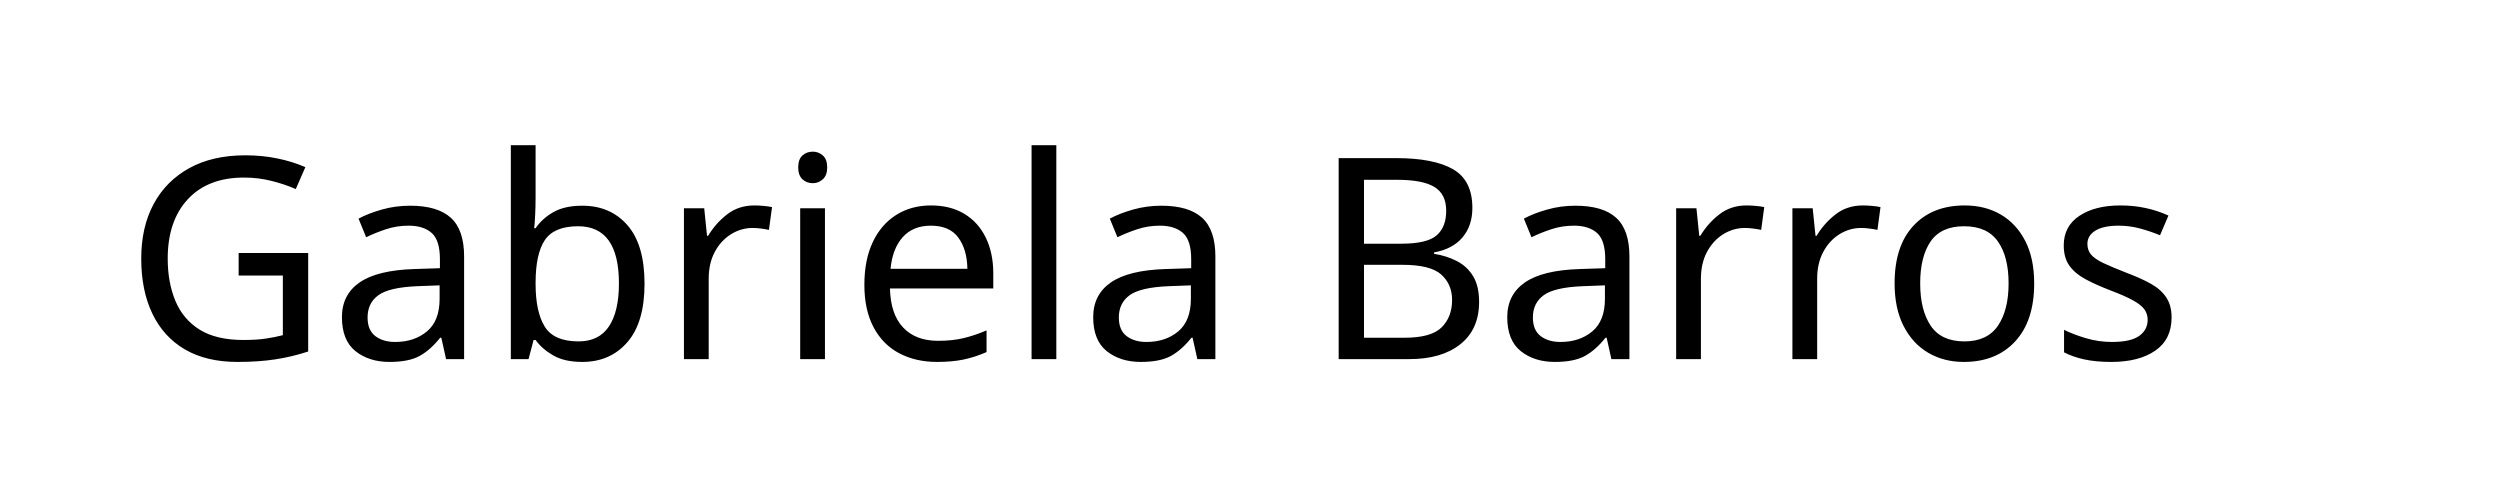
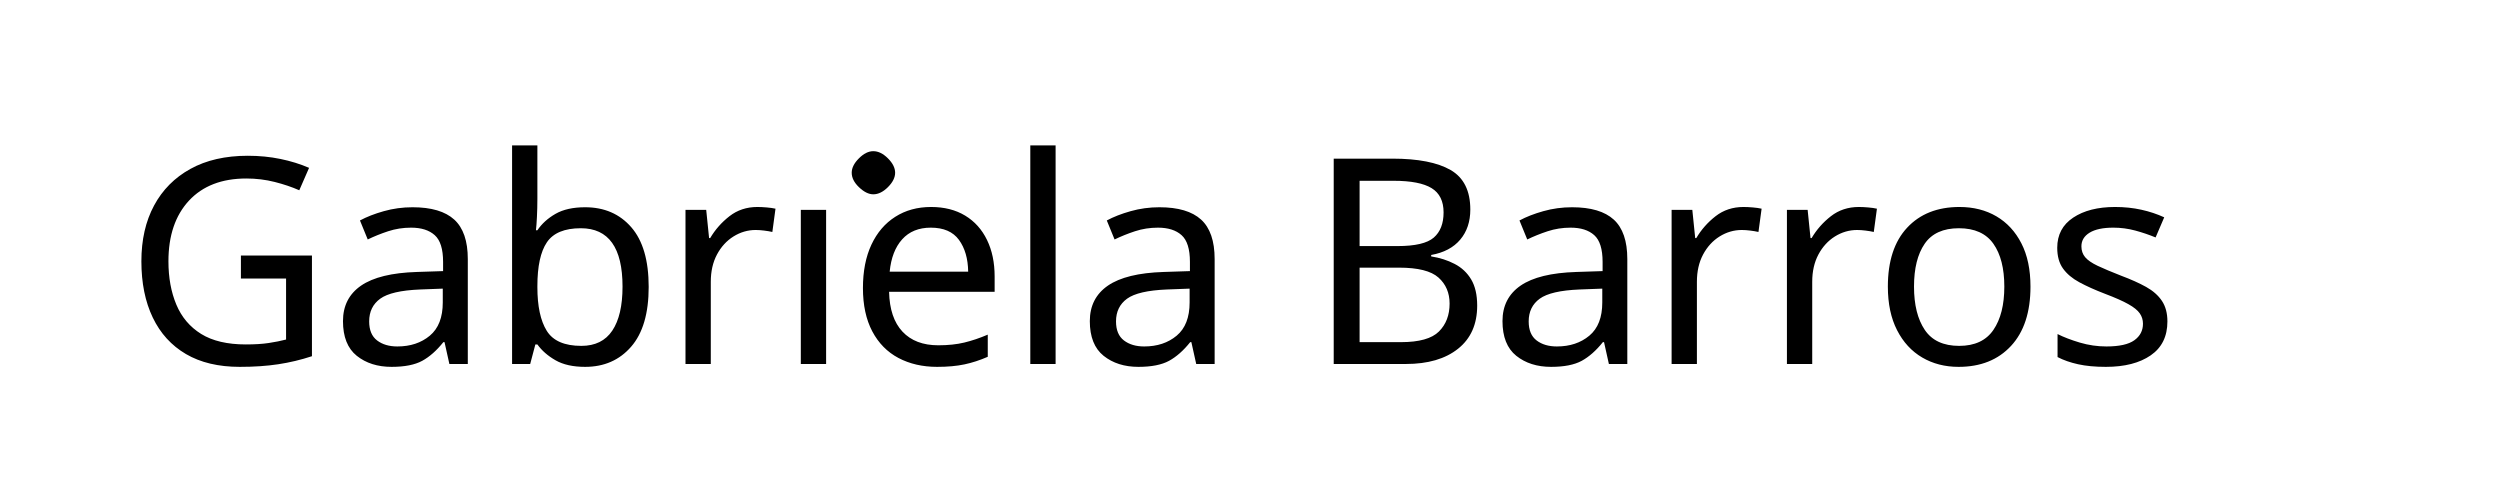
- <svg xmlns="http://www.w3.org/2000/svg" viewBox="-47.58 -127.58 888.16 176.56" width="888.16" height="176.56">
+ <svg xmlns="http://www.w3.org/2000/svg" viewBox="-46.57 -126.57 869.34 174.54" width="869.34" height="174.54">
  <g id="nome">
-     <text id="nome-gabriela-barros" x="-3.5" y="0" font-family="'Young Serif'" font-weight="400" font-size="100" letter-spacing="0" fill="#000000">Gabriela Barros</text>
+     <text id="nome-gabriela-barros" x="-3.5" y="0" font-family="'Young Serif'" font-weight="400" font-size="100" letter-spacing="-1.2" fill="#000000">Gabrıela Barros</text>
+     <path id="nome-pingo-do-i" d="M257.1 -74Q259.7 -74 262.2 -71.5Q264.7 -69 264.7 -66.5Q264.7 -64 262.2 -61.5Q259.7 -59 257.1 -59Q254.7 -59 252.1 -61.5Q249.6 -63.9 249.6 -66.5Q249.6 -69 252.1 -71.5Q254.6 -74 257.1 -74Z" fill="#000000" />
  </g>
</svg>
